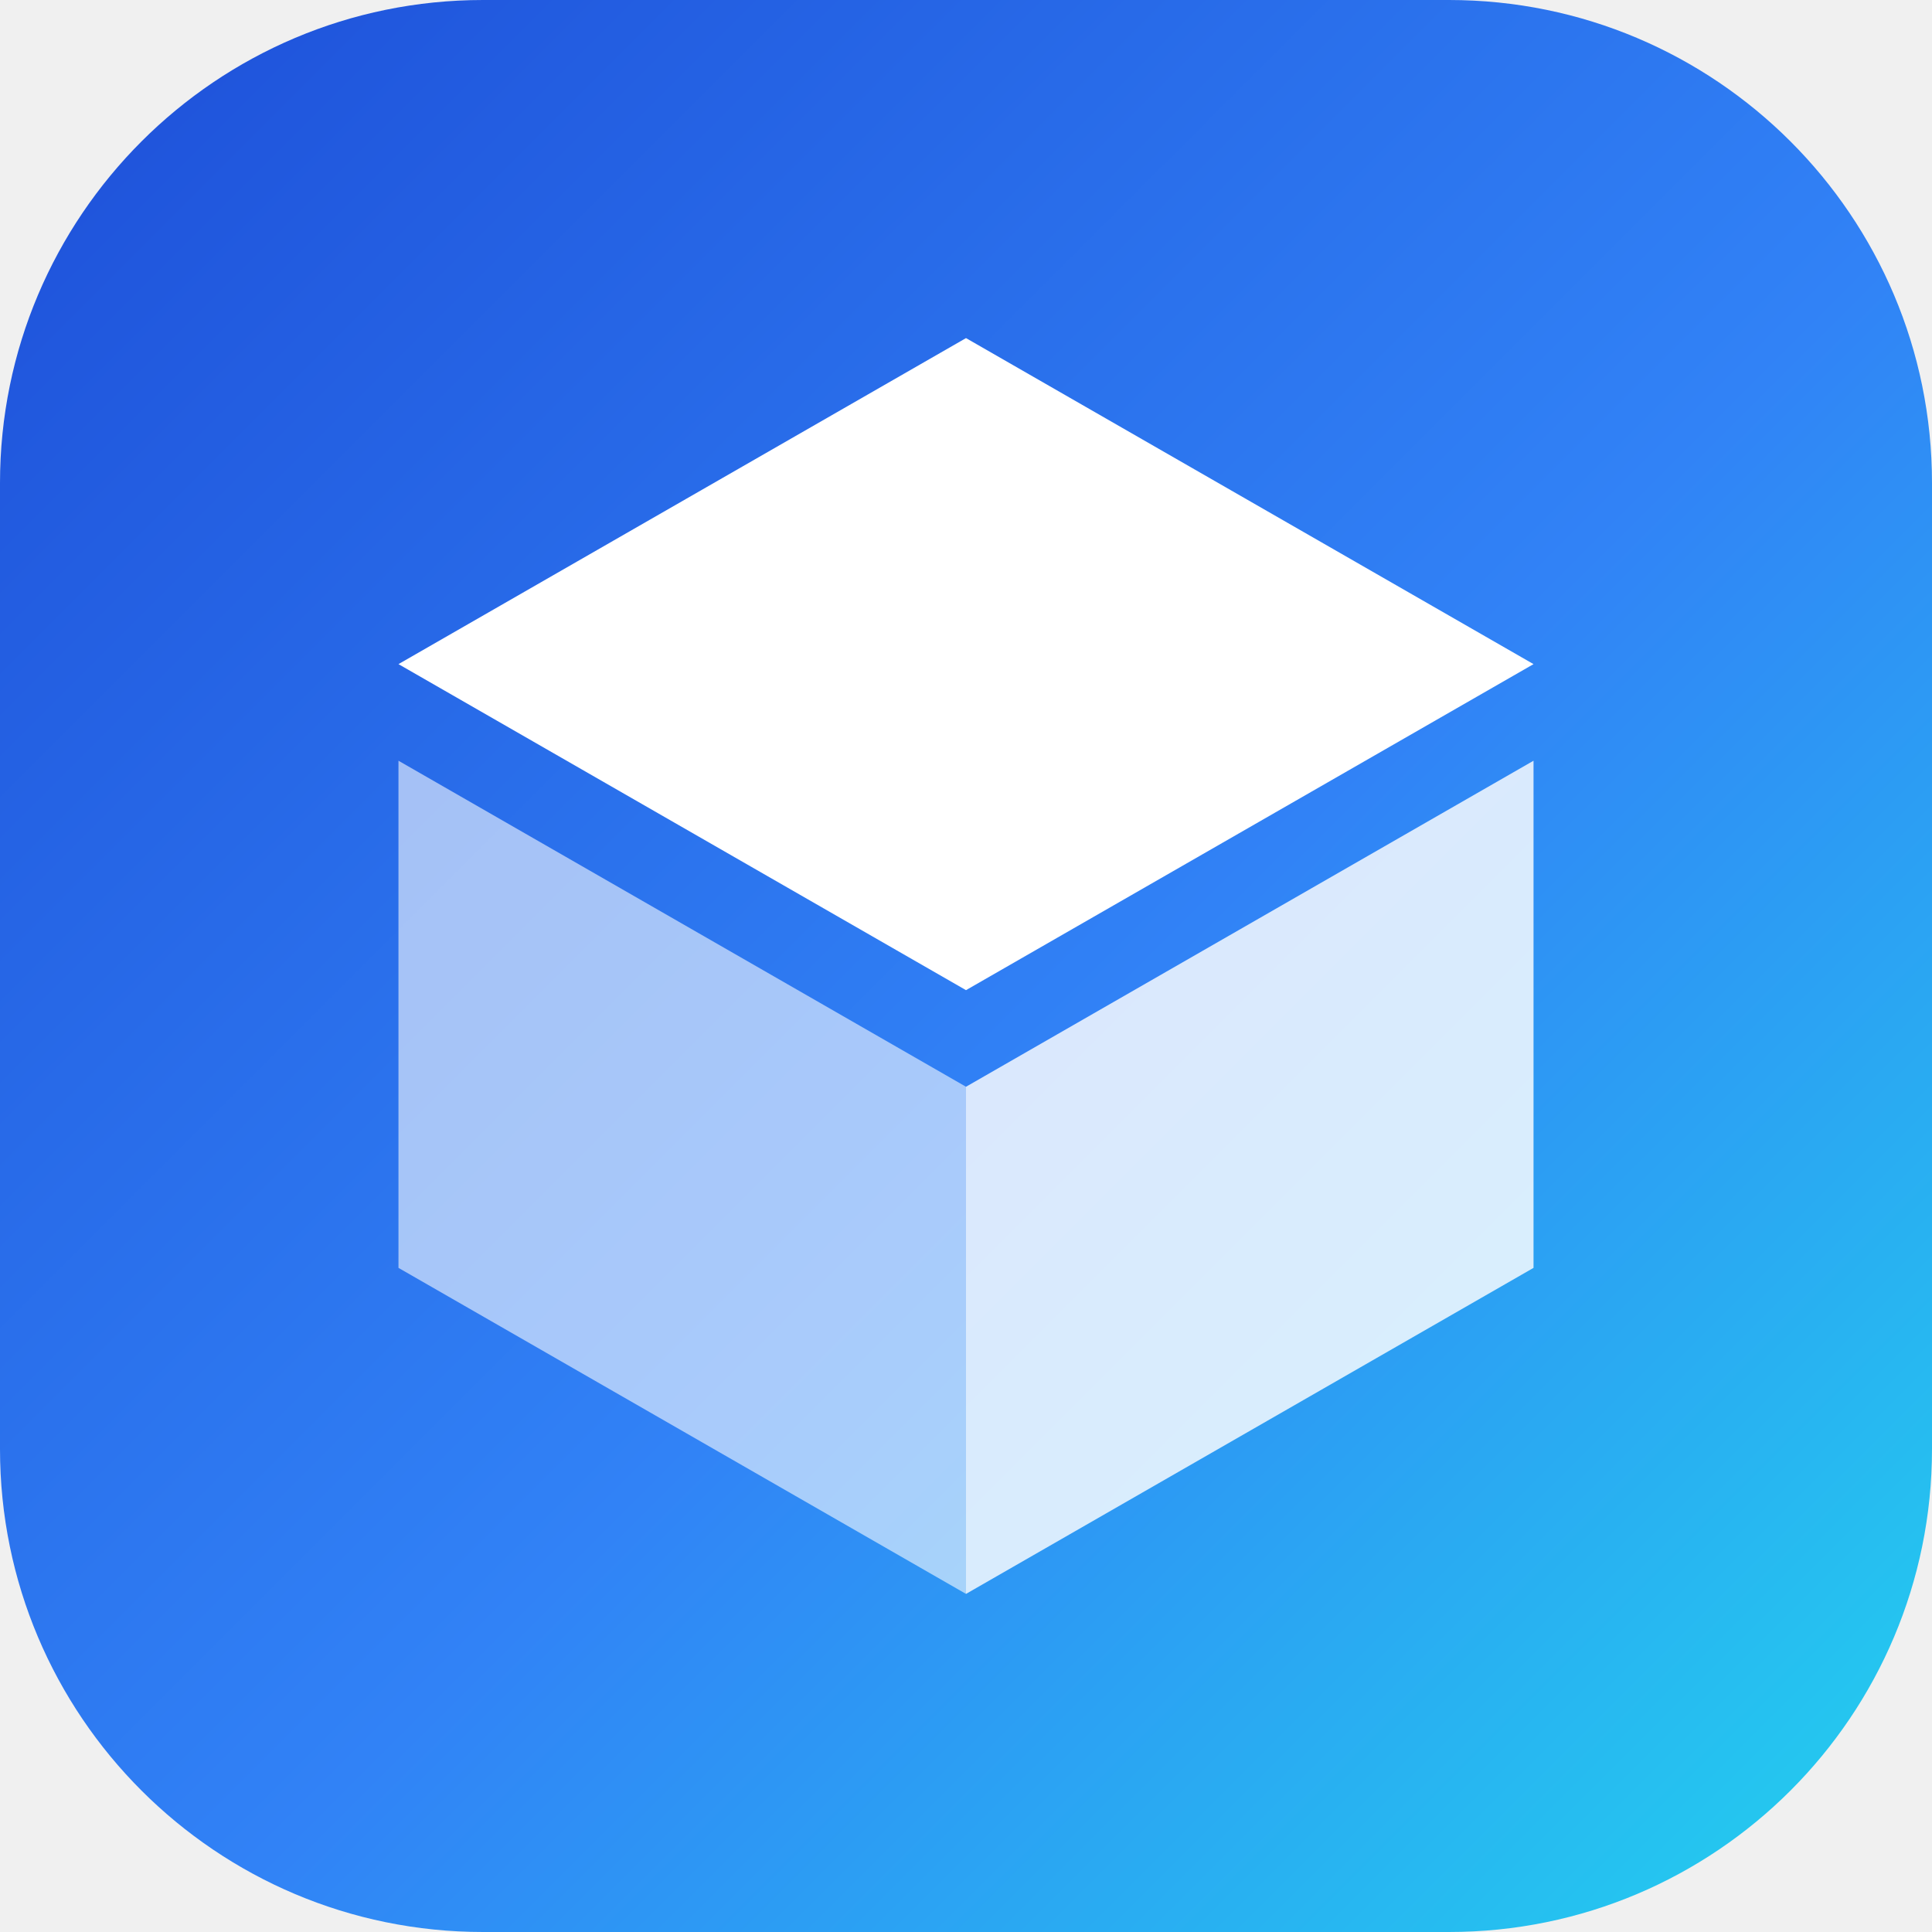
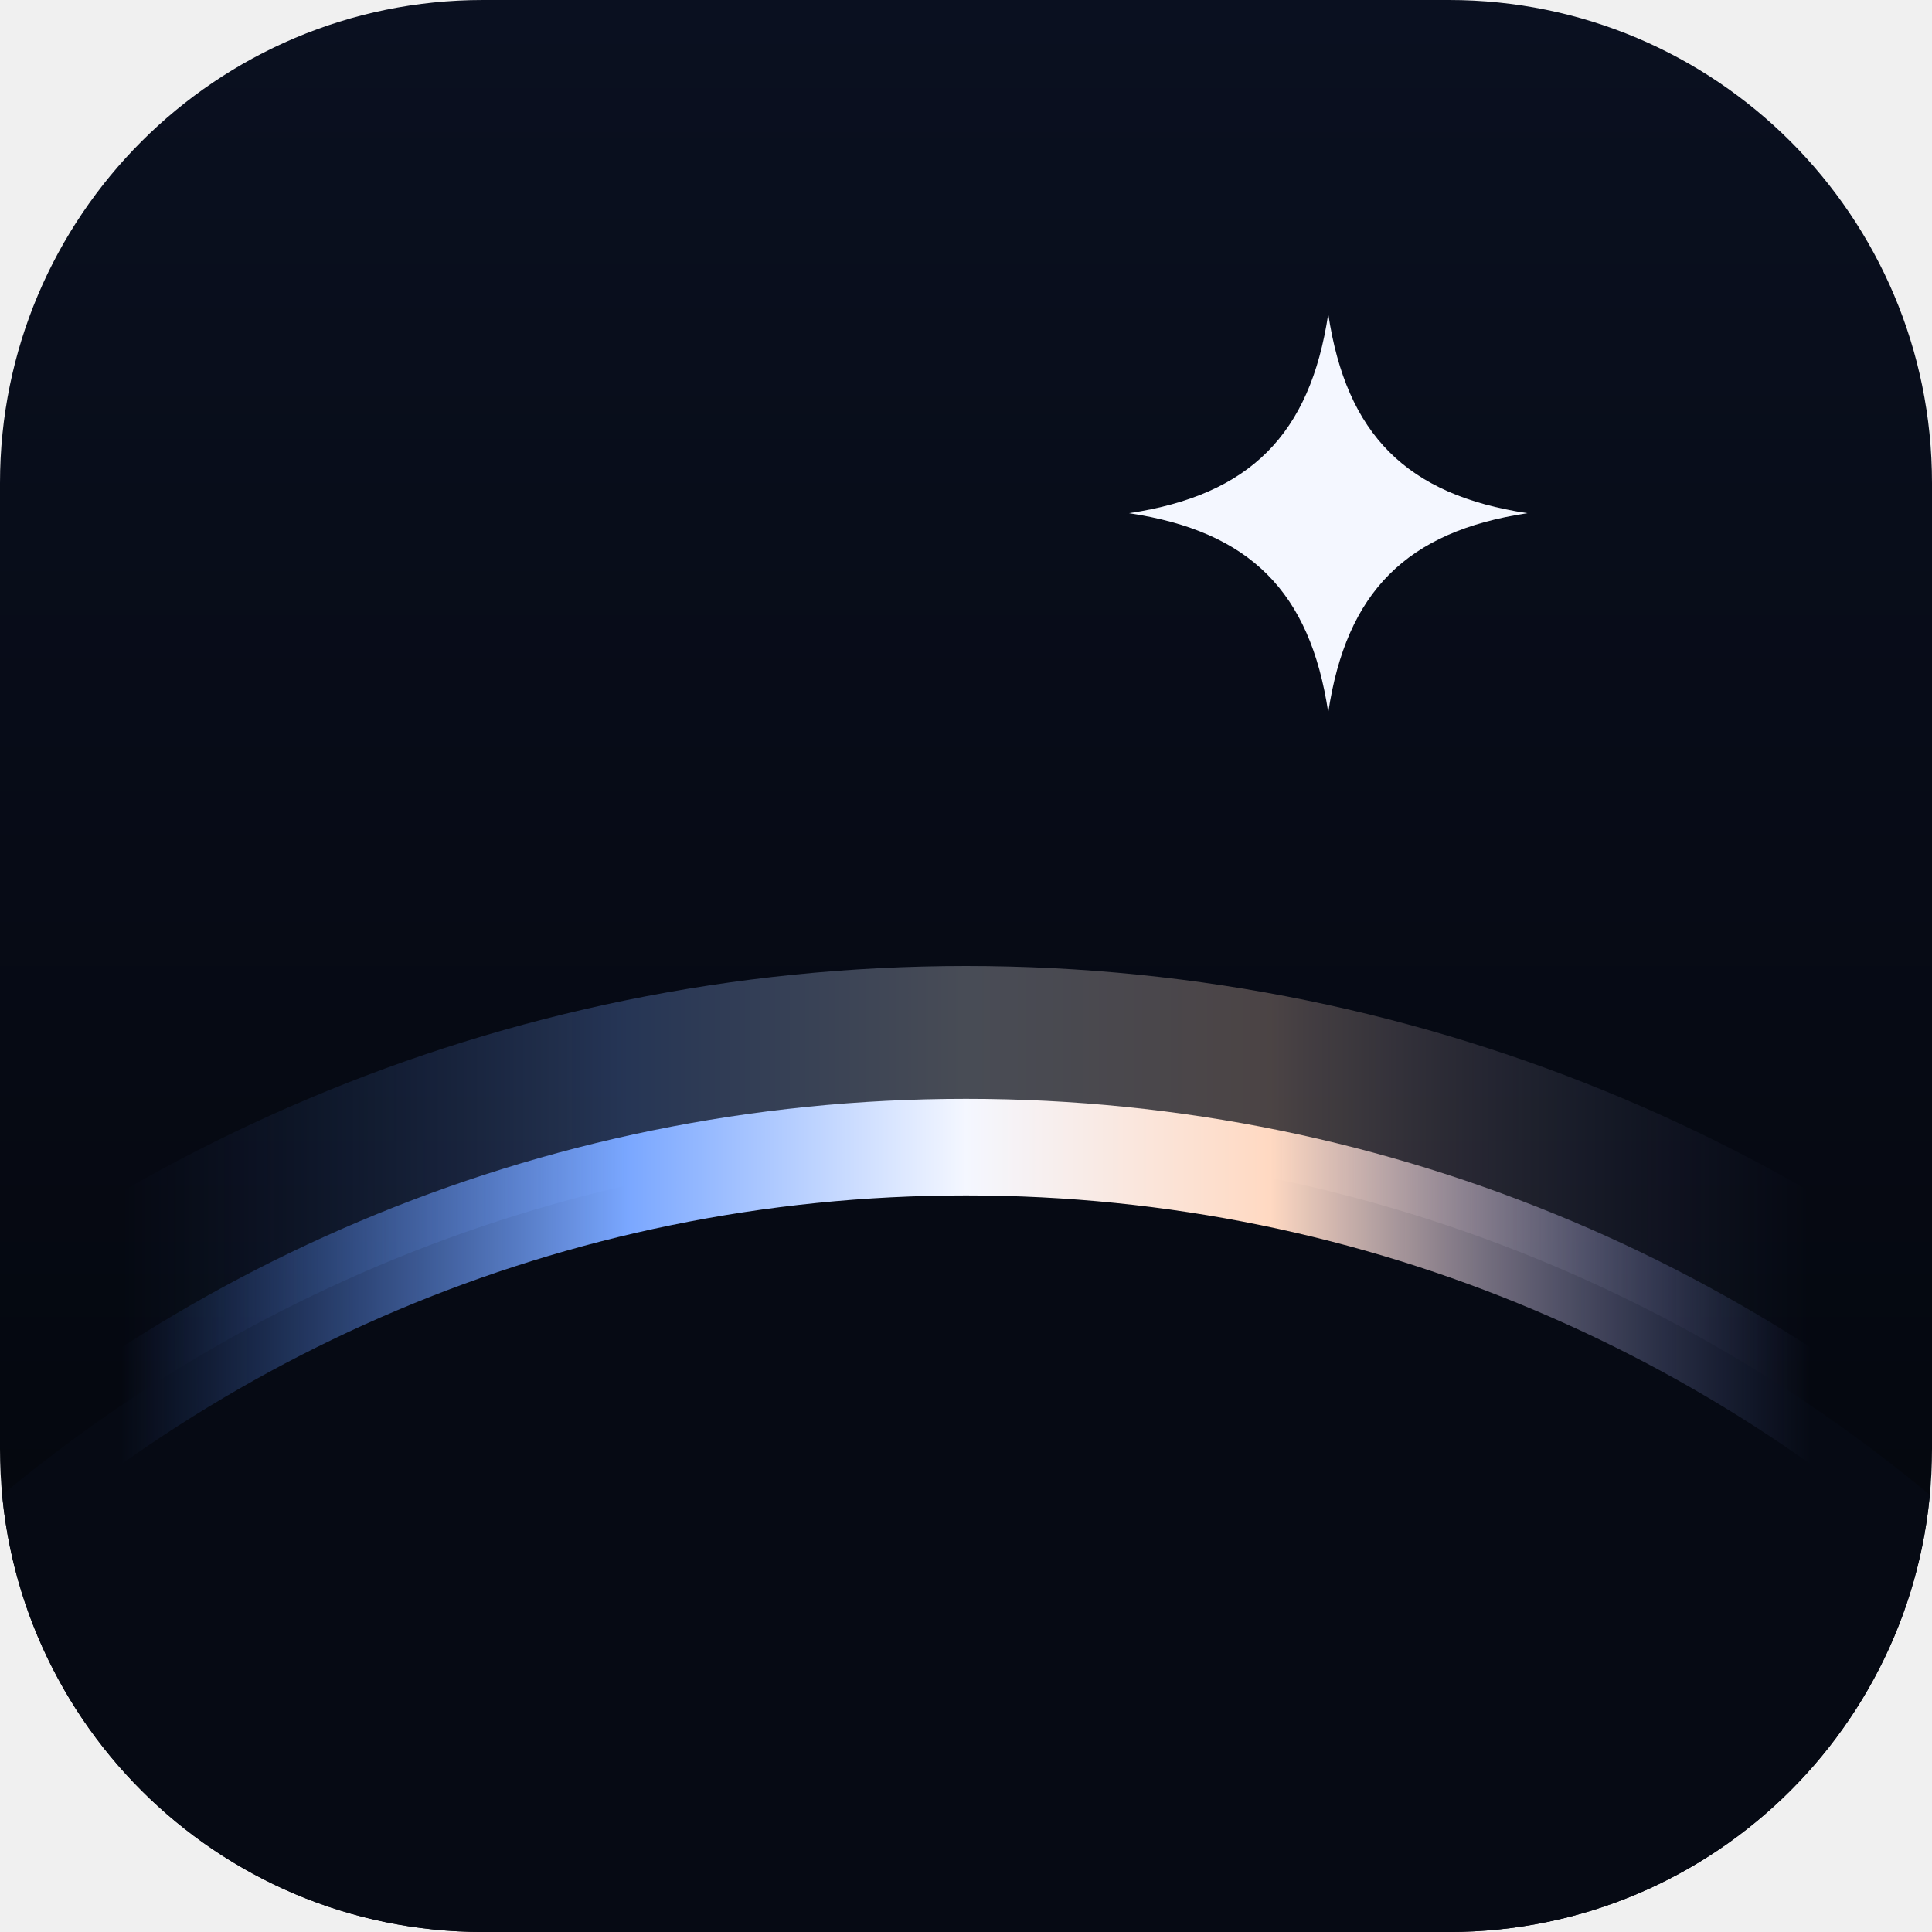
<svg xmlns="http://www.w3.org/2000/svg" viewBox="0 0 32 32" role="img" aria-label="김준수 포트폴리오">
  <defs>
-     <linearGradient id="brand" x1="0" y1="0" x2="32" y2="32" gradientUnits="userSpaceOnUse">
-       <stop offset="0" stop-color="#1d4ed8" />
-       <stop offset=".55" stop-color="#3182f6" />
-       <stop offset="1" stop-color="#22d3ee" />
+     <linearGradient id="sky" x1="16" y1="0" x2="16" y2="32" gradientUnits="userSpaceOnUse">
+       <stop offset="0" stop-color="#0a1020" />
+       <stop offset="1" stop-color="#03050a" />
    </linearGradient>
+     <linearGradient id="rim" x1="2" y1="0" x2="30" y2="0" gradientUnits="userSpaceOnUse">
+       <stop offset="0" stop-color="#3f6fd1" stop-opacity="0" />
+       <stop offset=".3" stop-color="#7aa7ff" />
+       <stop offset=".5" stop-color="#f4f7ff" />
+       <stop offset=".68" stop-color="#ffd9c2" />
+       <stop offset="1" stop-color="#5b74c9" stop-opacity="0" />
+     </linearGradient>
+     <clipPath id="tile">
+       <rect width="32" height="32" rx="8" />
+     </clipPath>
  </defs>
-   <rect width="32" height="32" rx="8" fill="url(#brand)" />
-   <g>
-     <path d="M16 5.6 25.4 11 16 16.4 6.6 11Z" fill="#fff" />
-     <path d="M6.6 12.6 16 18v8.4L6.6 21Z" fill="#fff" fill-opacity=".58" />
-     <path d="M25.4 12.6 16 18v8.4L25.4 21Z" fill="#fff" fill-opacity=".82" />
+   <rect width="32" height="32" rx="8" fill="url(#sky)" />
+   <g clip-path="url(#tile)">
+     <circle cx="16" cy="44" r="25" fill="none" stroke="url(#rim)" stroke-width="6" stroke-opacity=".28" />
+     <circle cx="16" cy="44" r="25" fill="#060a14" />
+     <circle cx="16" cy="44" r="25" fill="none" stroke="url(#rim)" stroke-width="1.6" />
  </g>
+   <path d="M22 5.2c.3 2 1.3 3 3.3 3.3-2 .3-3 1.3-3.3 3.3-.3-2-1.3-3-3.3-3.3 2-.3 3-1.3 3.3-3.3Z" fill="#f4f7ff" />
</svg>
